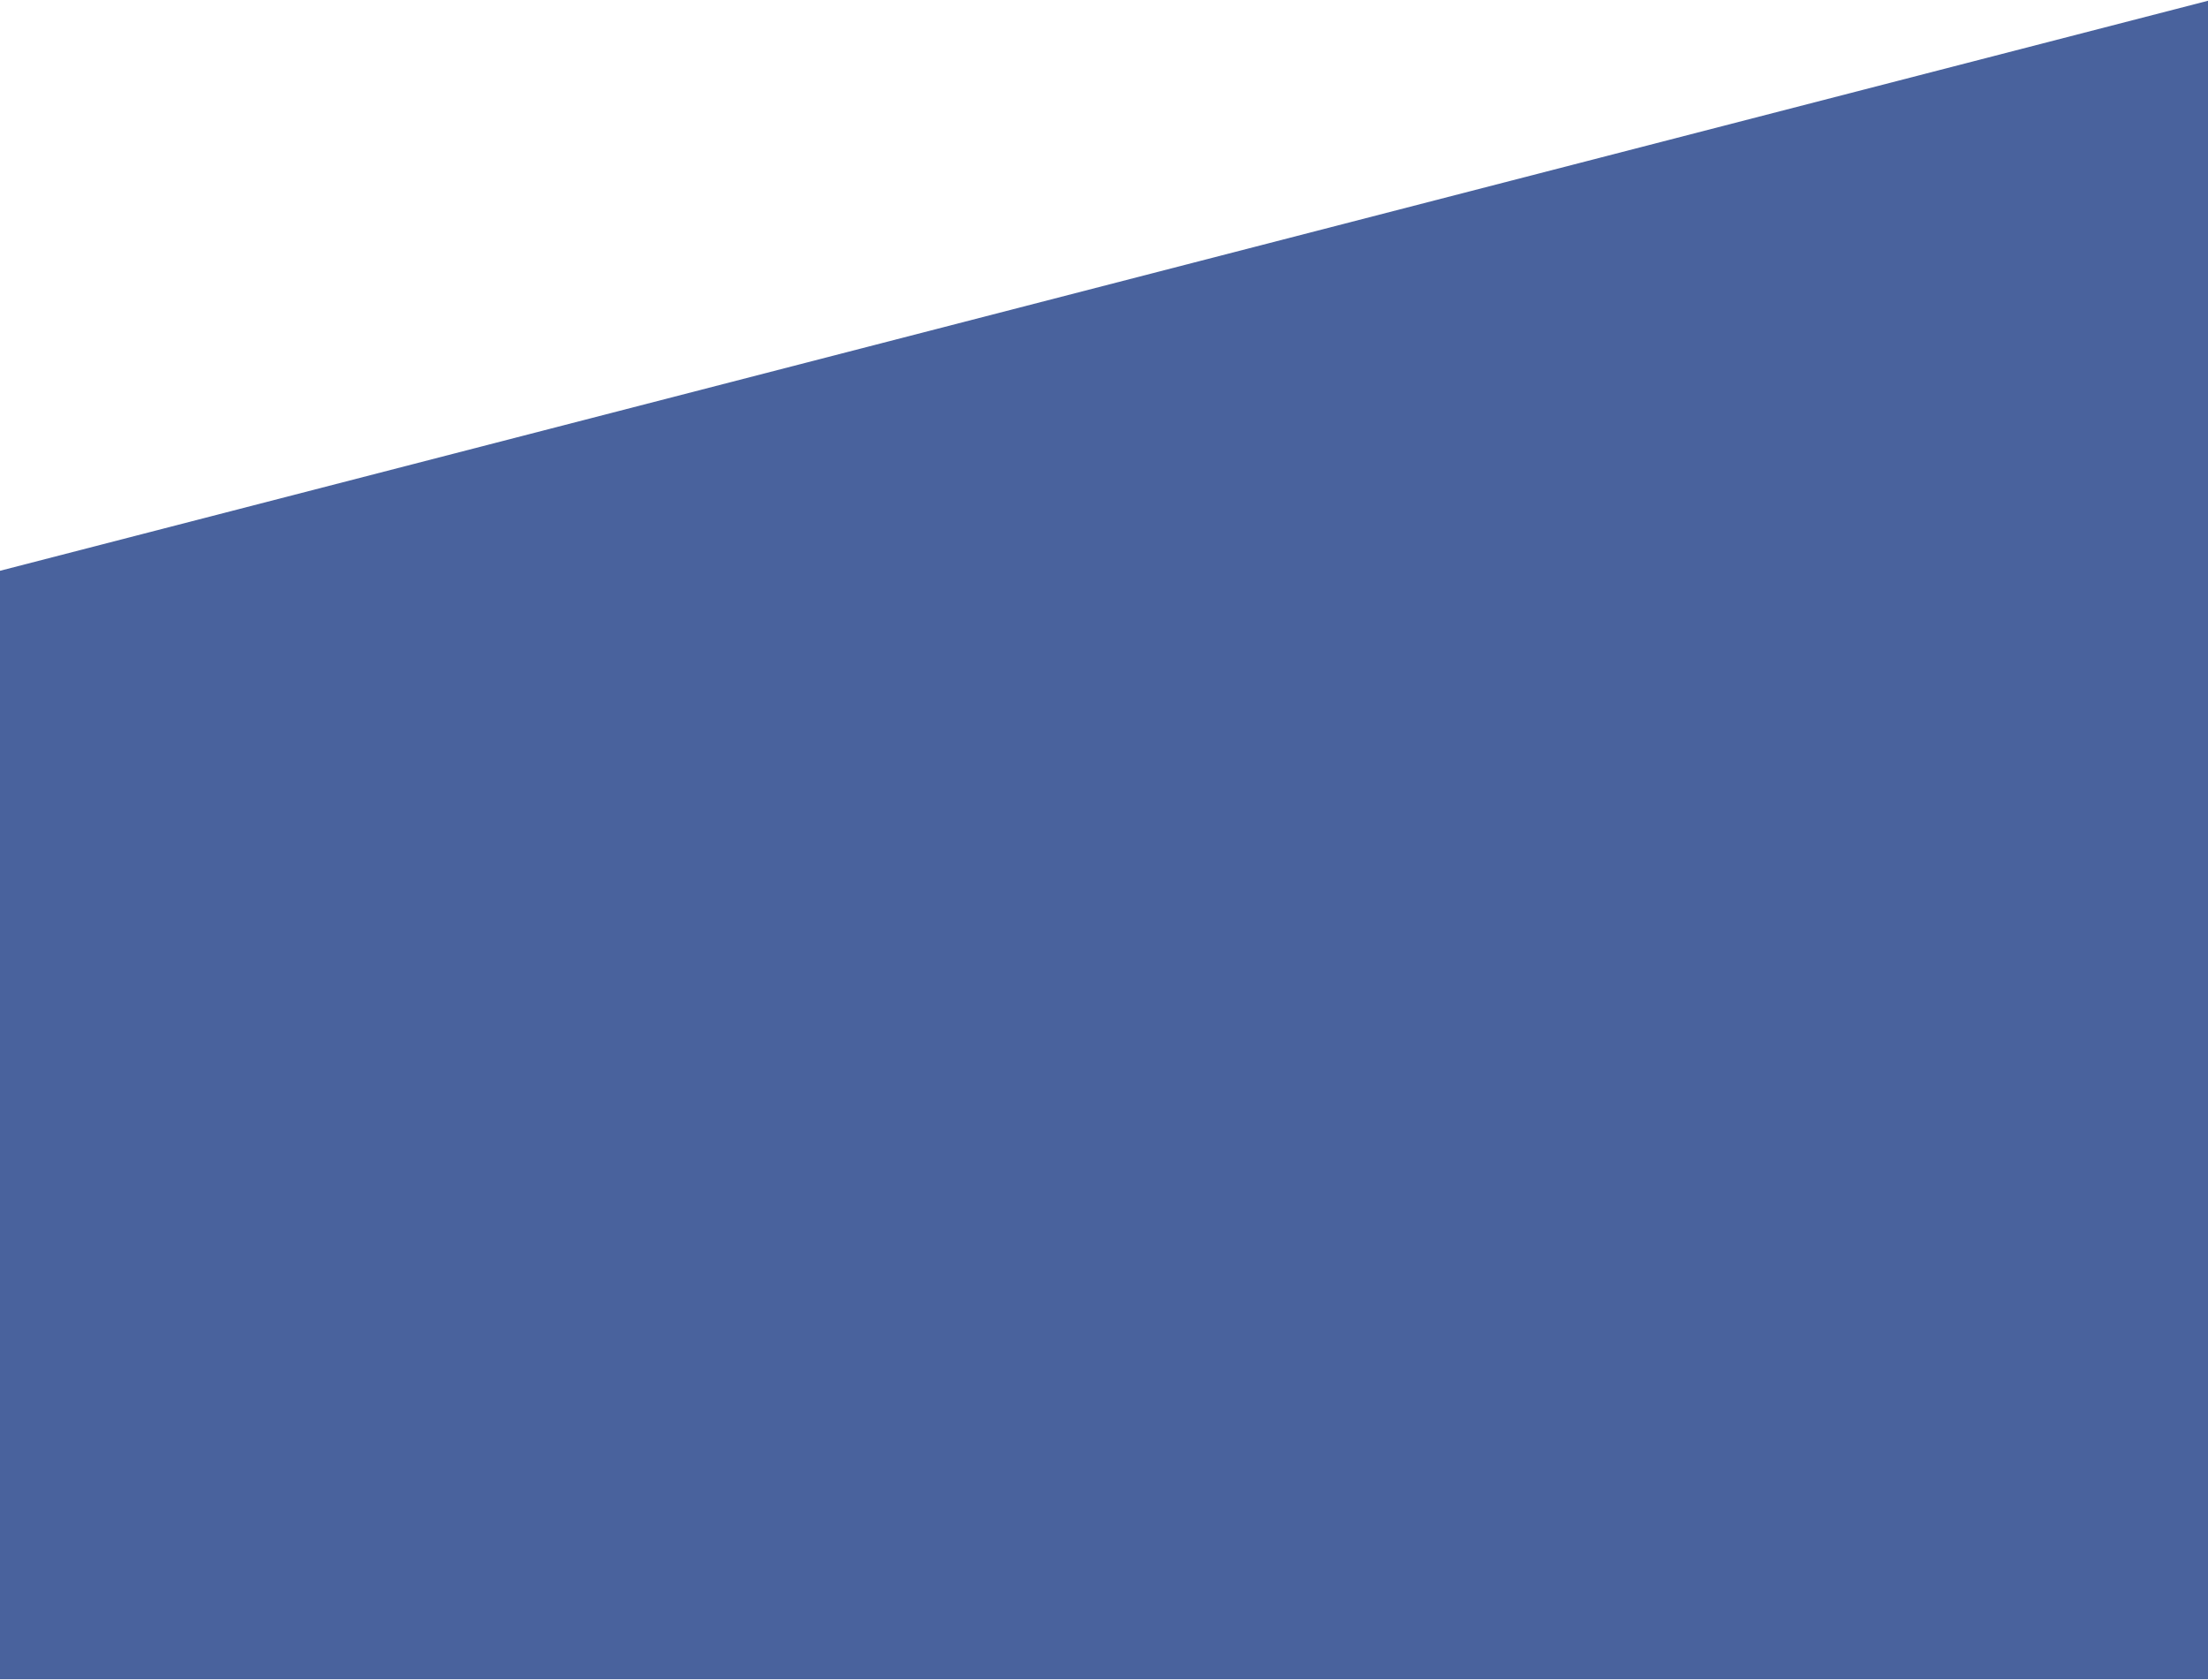
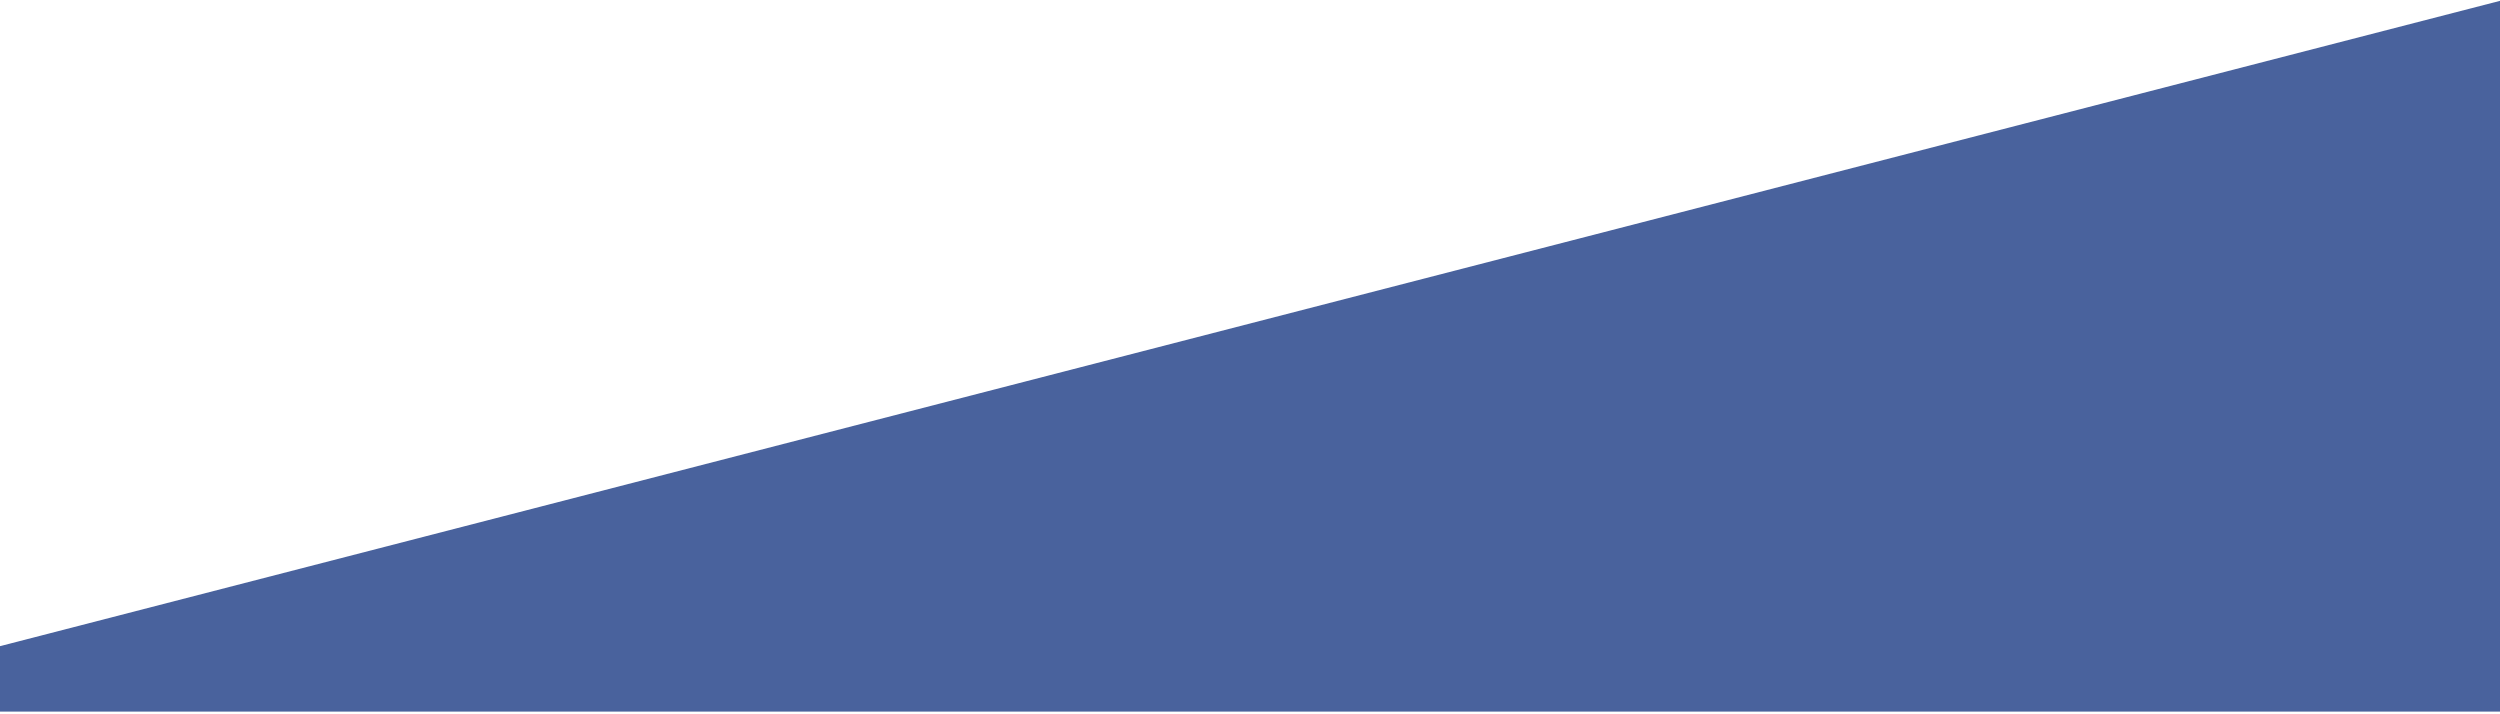
- <svg xmlns="http://www.w3.org/2000/svg" width="1020px" height="776px" viewBox="0 0 1020 776" version="1.1">
+ <svg xmlns="http://www.w3.org/2000/svg" width="1020px" height="291px" viewBox="0 0 1020 291" version="1.1">
  <defs />
  <g id="Page-1-Copy" stroke="none" stroke-width="1" fill="none" fill-rule="evenodd">
    <g id="Desktop" transform="translate(0, -4862)" fill="#49629D">
      <g id="Footer" transform="translate(0, 4862)">
-         <path d="M1020,775.654 L0,775.654 L0,263.654 L1020,0.346 L1020,775.654 Z" id="footer-bg" />
+         <path d="M1020,290.346 L0,290.346 L0,263.633 L1020,0.346 L1020,290.346 Z" id="footer-bg" />
      </g>
    </g>
  </g>
</svg>
